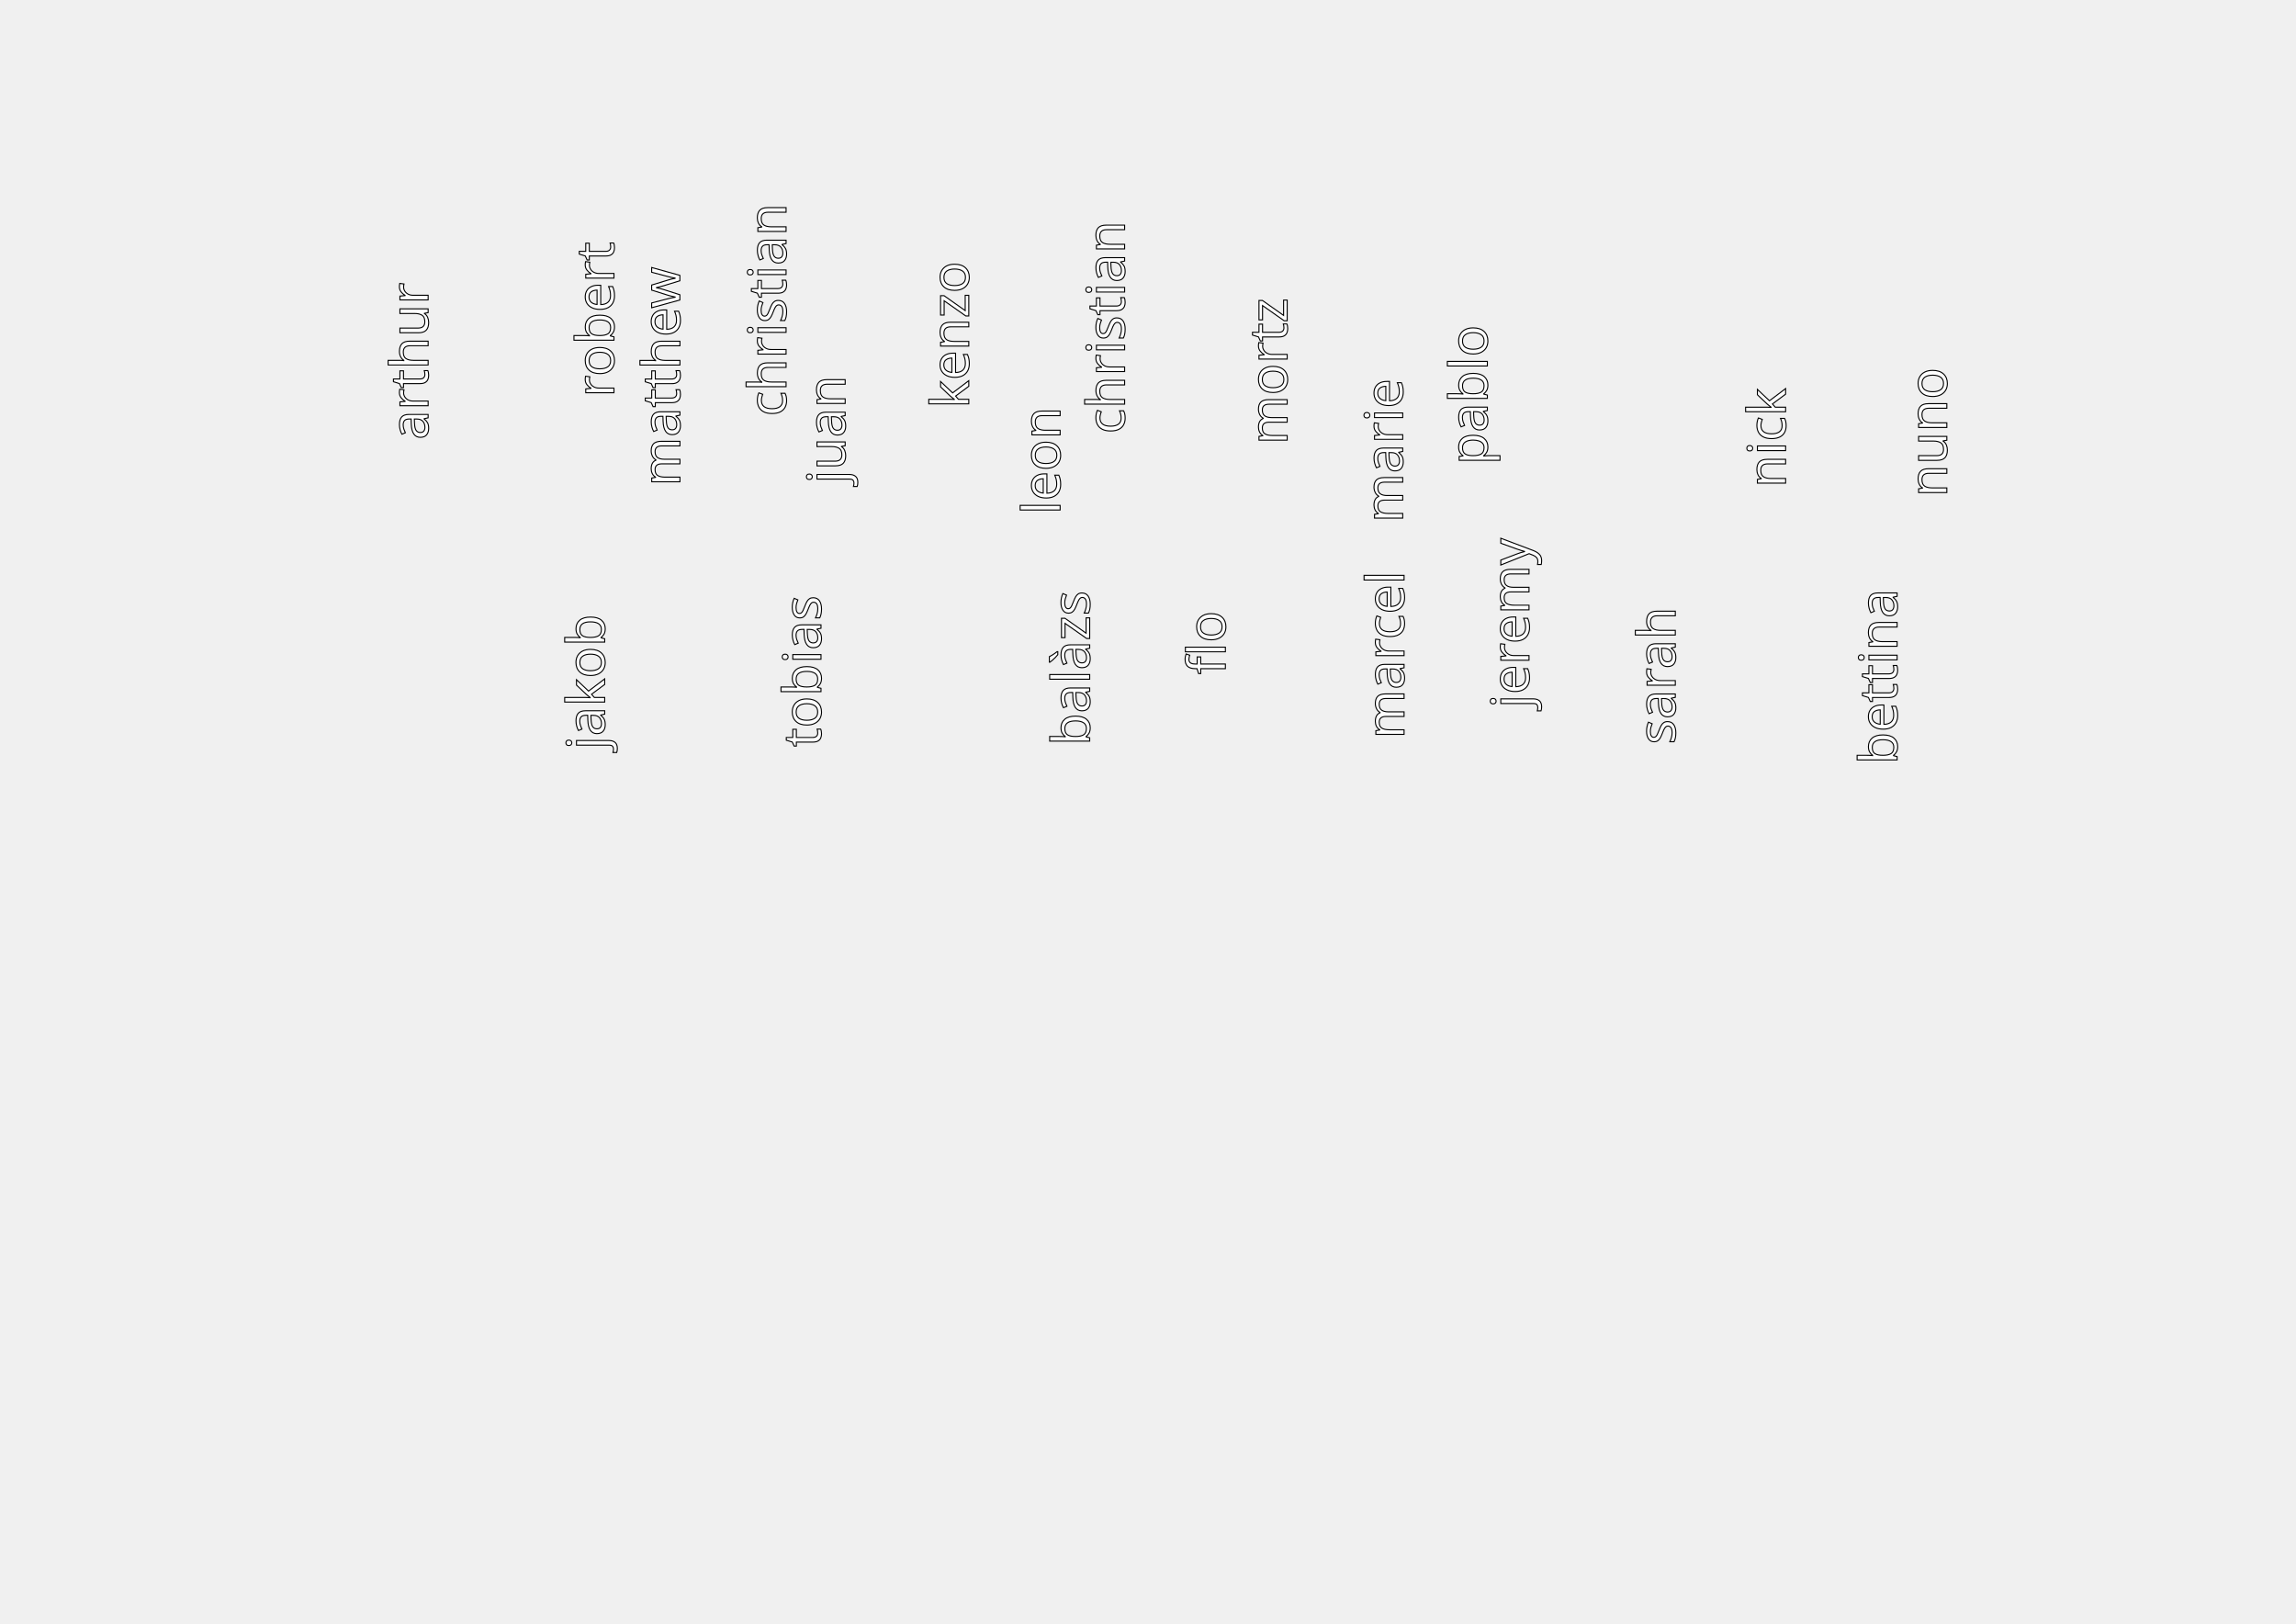
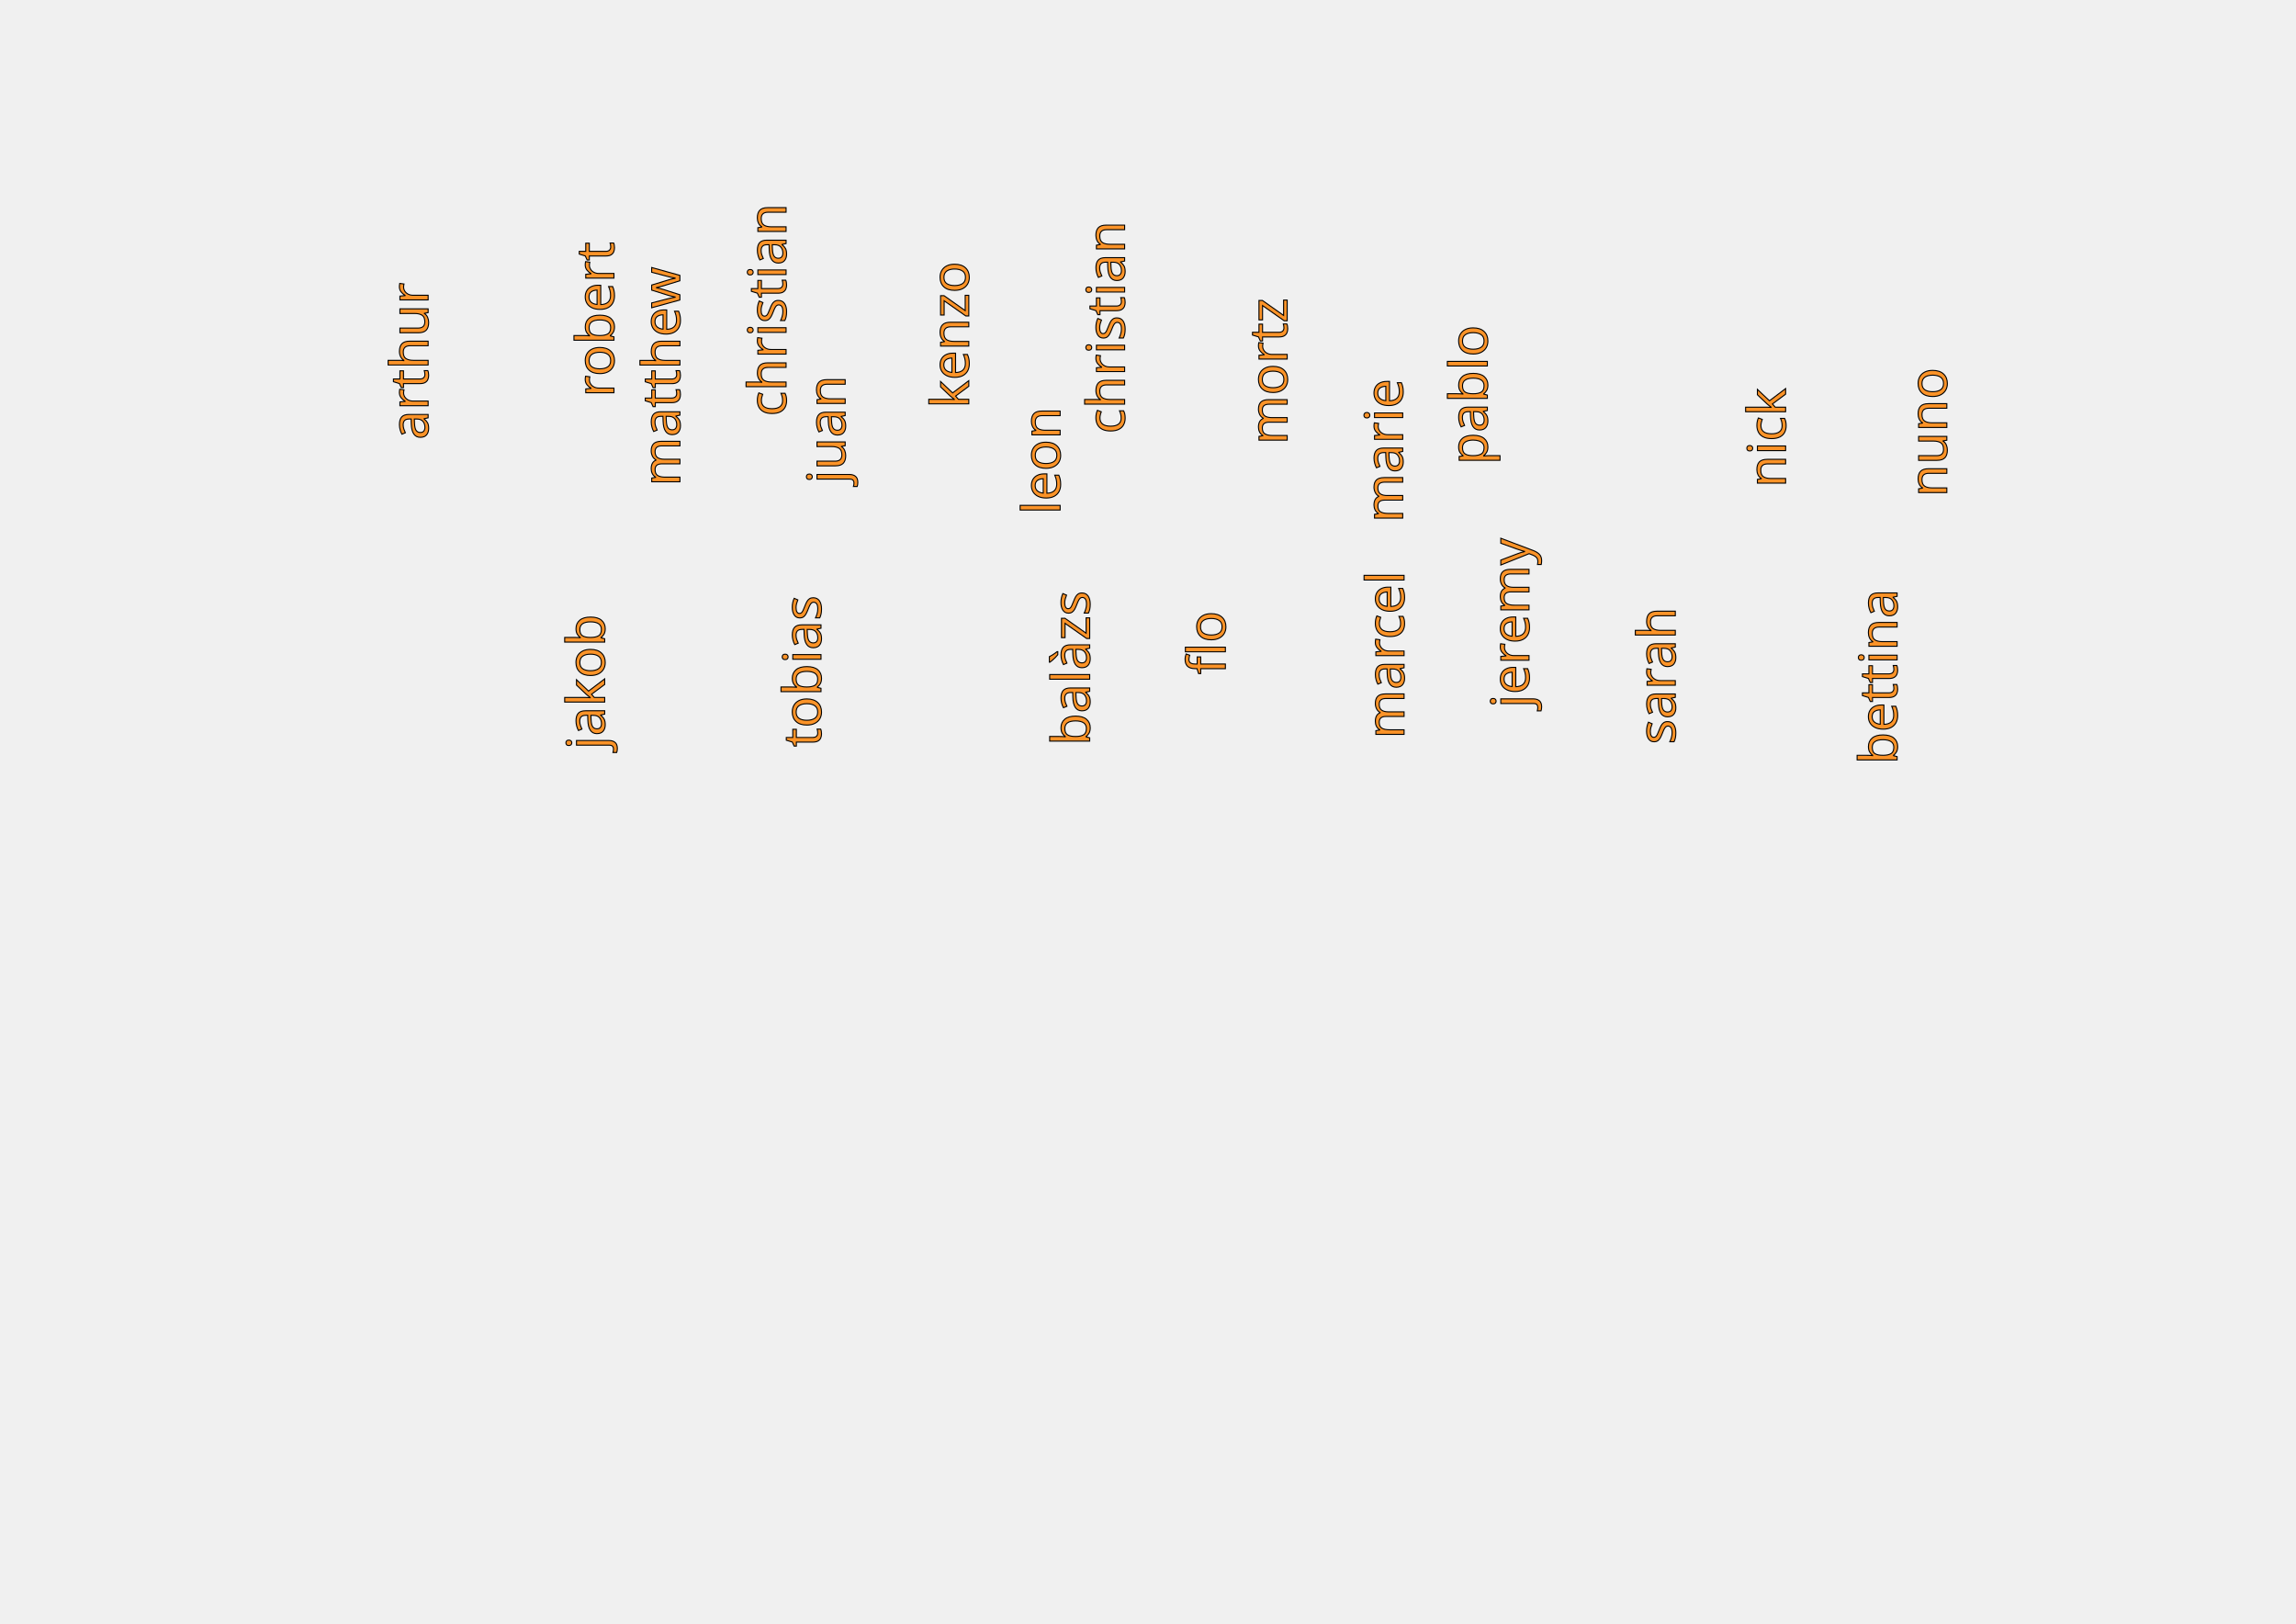
<svg xmlns="http://www.w3.org/2000/svg" version="1.1" id="Layer_1" x="0px" y="0px" viewBox="0 0 1709 1208" style="enable-background:new 0 0 1709 1208;" xml:space="preserve">
  <style type="text/css">
- 	.st0{fill:#FFFFFF;}
+ 	.st0{fill:#FB9328;stroke:#000000;stroke-width:0.768;stroke-miterlimit:10;}
	.st1{font-family:'ArialMT';}
	.st2{font-size:39.18px;}
- 	.st3{fill:none;stroke:#000000;stroke-width:0.768;stroke-miterlimit:10;}
- 	.st4{fill:#FFFFFF;stroke:#000000;stroke-width:0.768;stroke-miterlimit:10;}
</style>
-   <g id="Layer_1_00000064355654966352336090000004071946258104118185_">
- </g>
-   <g id="Isolation_Mode">
-     <text transform="matrix(4.489659e-11 -1 1 4.489659e-11 318.6768 327.252)" class="st0 st1 st2">arthur</text>
-     <text transform="matrix(4.489659e-11 -1 1 4.489659e-11 318.6768 327.252)" class="st3 st1 st2">arthur</text>
-     <text transform="matrix(4.489659e-11 -1 1 4.489659e-11 456.9985 295.5947)" class="st0 st1 st2">robert</text>
-     <text transform="matrix(4.489659e-11 -1 1 4.489659e-11 456.9985 295.5947)" class="st3 st1 st2">robert</text>
-     <text transform="matrix(4.489659e-11 -1 1 4.489659e-11 585.1021 309.8857)" class="st0 st1 st2">christian</text>
-     <text transform="matrix(4.489659e-11 -1 1 4.489659e-11 585.1021 309.8857)" class="st3 st1 st2">christian</text>
-     <text transform="matrix(4.489659e-11 -1 1 4.489659e-11 506.1021 361.8857)" class="st0 st1 st2">matthew</text>
-     <text transform="matrix(4.489659e-11 -1 1 4.489659e-11 506.1021 361.8857)" class="st3 st1 st2">matthew</text>
-     <text transform="matrix(4.489659e-11 -1 1 4.489659e-11 629.1021 359.8857)" class="st0 st1 st2">juan</text>
-     <text transform="matrix(4.489659e-11 -1 1 4.489659e-11 629.1021 359.8857)" class="st3 st1 st2">juan</text>
-     <text transform="matrix(4.489659e-11 -1 1 4.489659e-11 721.1021 303.8857)" class="st0 st1 st2">kenzo</text>
-     <text transform="matrix(4.489659e-11 -1 1 4.489659e-11 721.1021 303.8857)" class="st3 st1 st2">kenzo</text>
-     <text transform="matrix(4.489659e-11 -1 1 4.489659e-11 837.1021 322.8857)" class="st0 st1 st2">christian</text>
-     <text transform="matrix(4.489659e-11 -1 1 4.489659e-11 837.1021 322.8857)" class="st3 st1 st2">christian</text>
-     <text transform="matrix(4.489659e-11 -1 1 4.489659e-11 789.1021 382.8857)" class="st0 st1 st2">leon</text>
-     <text transform="matrix(4.489659e-11 -1 1 4.489659e-11 789.1021 382.8857)" class="st3 st1 st2">leon</text>
-     <text transform="matrix(4.489659e-11 -1 1 4.489659e-11 958.1021 330.8857)" class="st0 st1 st2">mortz</text>
-     <text transform="matrix(4.489659e-11 -1 1 4.489659e-11 958.1021 330.8857)" class="st3 st1 st2">mortz</text>
-     <text transform="matrix(4.489659e-11 -1 1 4.489659e-11 1107.102 345.8857)" class="st0 st1 st2">pablo</text>
-     <text transform="matrix(4.489659e-11 -1 1 4.489659e-11 1107.102 345.8857)" class="st3 st1 st2">pablo</text>
-     <text transform="matrix(4.489659e-11 -1 1 4.489659e-11 1329.102 362.8857)" class="st0 st1 st2">nick</text>
-     <text transform="matrix(4.489659e-11 -1 1 4.489659e-11 1329.102 362.8857)" class="st3 st1 st2">nick</text>
-     <text transform="matrix(4.489659e-11 -1 1 4.489659e-11 1449.102 369.8857)" class="st0 st1 st2">nuno</text>
-     <text transform="matrix(4.489659e-11 -1 1 4.489659e-11 1449.102 369.8857)" class="st3 st1 st2">nuno</text>
-     <text transform="matrix(4.489659e-11 -1 1 4.489659e-11 1412.102 568.8857)" class="st0 st1 st2">bettina</text>
-     <text transform="matrix(4.489659e-11 -1 1 4.489659e-11 1412.102 568.8857)" class="st3 st1 st2">bettina</text>
-     <text transform="matrix(4.489659e-11 -1 1 4.489659e-11 1246.998 554.0293)" class="st4 st1 st2">sarah</text>
-     <text transform="matrix(4.489659e-11 -1 1 4.489659e-11 1138.102 526.8857)" class="st0 st1 st2">jeremy</text>
-     <text transform="matrix(4.489659e-11 -1 1 4.489659e-11 1138.102 526.8857)" class="st3 st1 st2">jeremy</text>
-     <text transform="matrix(4.489659e-11 -1 1 4.489659e-11 1044.102 388.8857)" class="st0 st1 st2">marie</text>
-     <text transform="matrix(4.489659e-11 -1 1 4.489659e-11 1044.102 388.8857)" class="st3 st1 st2">marie</text>
-     <text transform="matrix(4.489659e-11 -1 1 4.489659e-11 1045.102 549.8857)" class="st0 st1 st2">marcel</text>
-     <text transform="matrix(4.489659e-11 -1 1 4.489659e-11 1045.102 549.8857)" class="st3 st1 st2">marcel</text>
-     <text transform="matrix(4.489659e-11 -1 1 4.489659e-11 912.1021 501.8857)" class="st0 st1 st2">flo</text>
-     <text transform="matrix(4.489659e-11 -1 1 4.489659e-11 912.1021 501.8857)" class="st3 st1 st2">flo</text>
-     <text transform="matrix(4.489659e-11 -1 1 4.489659e-11 811.1021 554.8857)" class="st0 st1 st2">balàzs</text>
-     <text transform="matrix(4.489659e-11 -1 1 4.489659e-11 811.1021 554.8857)" class="st3 st1 st2">balàzs</text>
-     <text transform="matrix(4.489659e-11 -1 1 4.489659e-11 611.1021 555.8857)" class="st0 st1 st2">tobias</text>
-     <text transform="matrix(4.489659e-11 -1 1 4.489659e-11 611.1021 555.8857)" class="st3 st1 st2">tobias</text>
-     <text transform="matrix(4.489659e-11 -1 1 4.489659e-11 450.1021 557.8857)" class="st0 st1 st2">jakob</text>
-     <text transform="matrix(4.489659e-11 -1 1 4.489659e-11 450.1021 557.8857)" class="st3 st1 st2">jakob</text>
-   </g>
+   <text transform="matrix(4.489659e-11 -1 1 4.489659e-11 318.6768 327.252)" class="st0 st1 st2">arthur</text>
+   <text transform="matrix(4.489659e-11 -1 1 4.489659e-11 456.9985 295.5947)" class="st0 st1 st2">robert</text>
+   <text transform="matrix(4.489659e-11 -1 1 4.489659e-11 585.1021 309.8857)" class="st0 st1 st2">christian</text>
+   <text transform="matrix(4.489659e-11 -1 1 4.489659e-11 506.1021 361.8857)" class="st0 st1 st2">matthew</text>
+   <text transform="matrix(4.489659e-11 -1 1 4.489659e-11 629.1021 359.8857)" class="st0 st1 st2">juan</text>
+   <text transform="matrix(4.489659e-11 -1 1 4.489659e-11 721.1021 303.8857)" class="st0 st1 st2">kenzo</text>
+   <text transform="matrix(4.489659e-11 -1 1 4.489659e-11 837.1021 322.8857)" class="st0 st1 st2">christian</text>
+   <text transform="matrix(4.489659e-11 -1 1 4.489659e-11 789.1021 382.8857)" class="st0 st1 st2">leon</text>
+   <text transform="matrix(4.489659e-11 -1 1 4.489659e-11 958.1021 330.8857)" class="st0 st1 st2">mortz</text>
+   <text transform="matrix(4.489659e-11 -1 1 4.489659e-11 1107.102 345.8857)" class="st0 st1 st2">pablo</text>
+   <text transform="matrix(4.489659e-11 -1 1 4.489659e-11 1329.102 362.8857)" class="st0 st1 st2">nick</text>
+   <text transform="matrix(4.489659e-11 -1 1 4.489659e-11 1449.102 369.8857)" class="st0 st1 st2">nuno</text>
+   <text transform="matrix(4.489659e-11 -1 1 4.489659e-11 1412.102 568.8857)" class="st0 st1 st2">bettina</text>
+   <text transform="matrix(4.489659e-11 -1 1 4.489659e-11 1246.998 554.0293)" class="st0 st1 st2">sarah</text>
+   <text transform="matrix(4.489659e-11 -1 1 4.489659e-11 1138.102 526.8857)" class="st0 st1 st2">jeremy</text>
+   <text transform="matrix(4.489659e-11 -1 1 4.489659e-11 1044.102 388.8857)" class="st0 st1 st2">marie</text>
+   <text transform="matrix(4.489659e-11 -1 1 4.489659e-11 1045.102 549.8857)" class="st0 st1 st2">marcel</text>
+   <text transform="matrix(4.489659e-11 -1 1 4.489659e-11 912.1021 501.8857)" class="st0 st1 st2">flo</text>
+   <text transform="matrix(4.489659e-11 -1 1 4.489659e-11 811.1021 554.8857)" class="st0 st1 st2">balàzs</text>
+   <text transform="matrix(4.489659e-11 -1 1 4.489659e-11 611.1021 555.8857)" class="st0 st1 st2">tobias</text>
+   <text transform="matrix(4.489659e-11 -1 1 4.489659e-11 450.1021 557.8857)" class="st0 st1 st2">jakob</text>
</svg>
